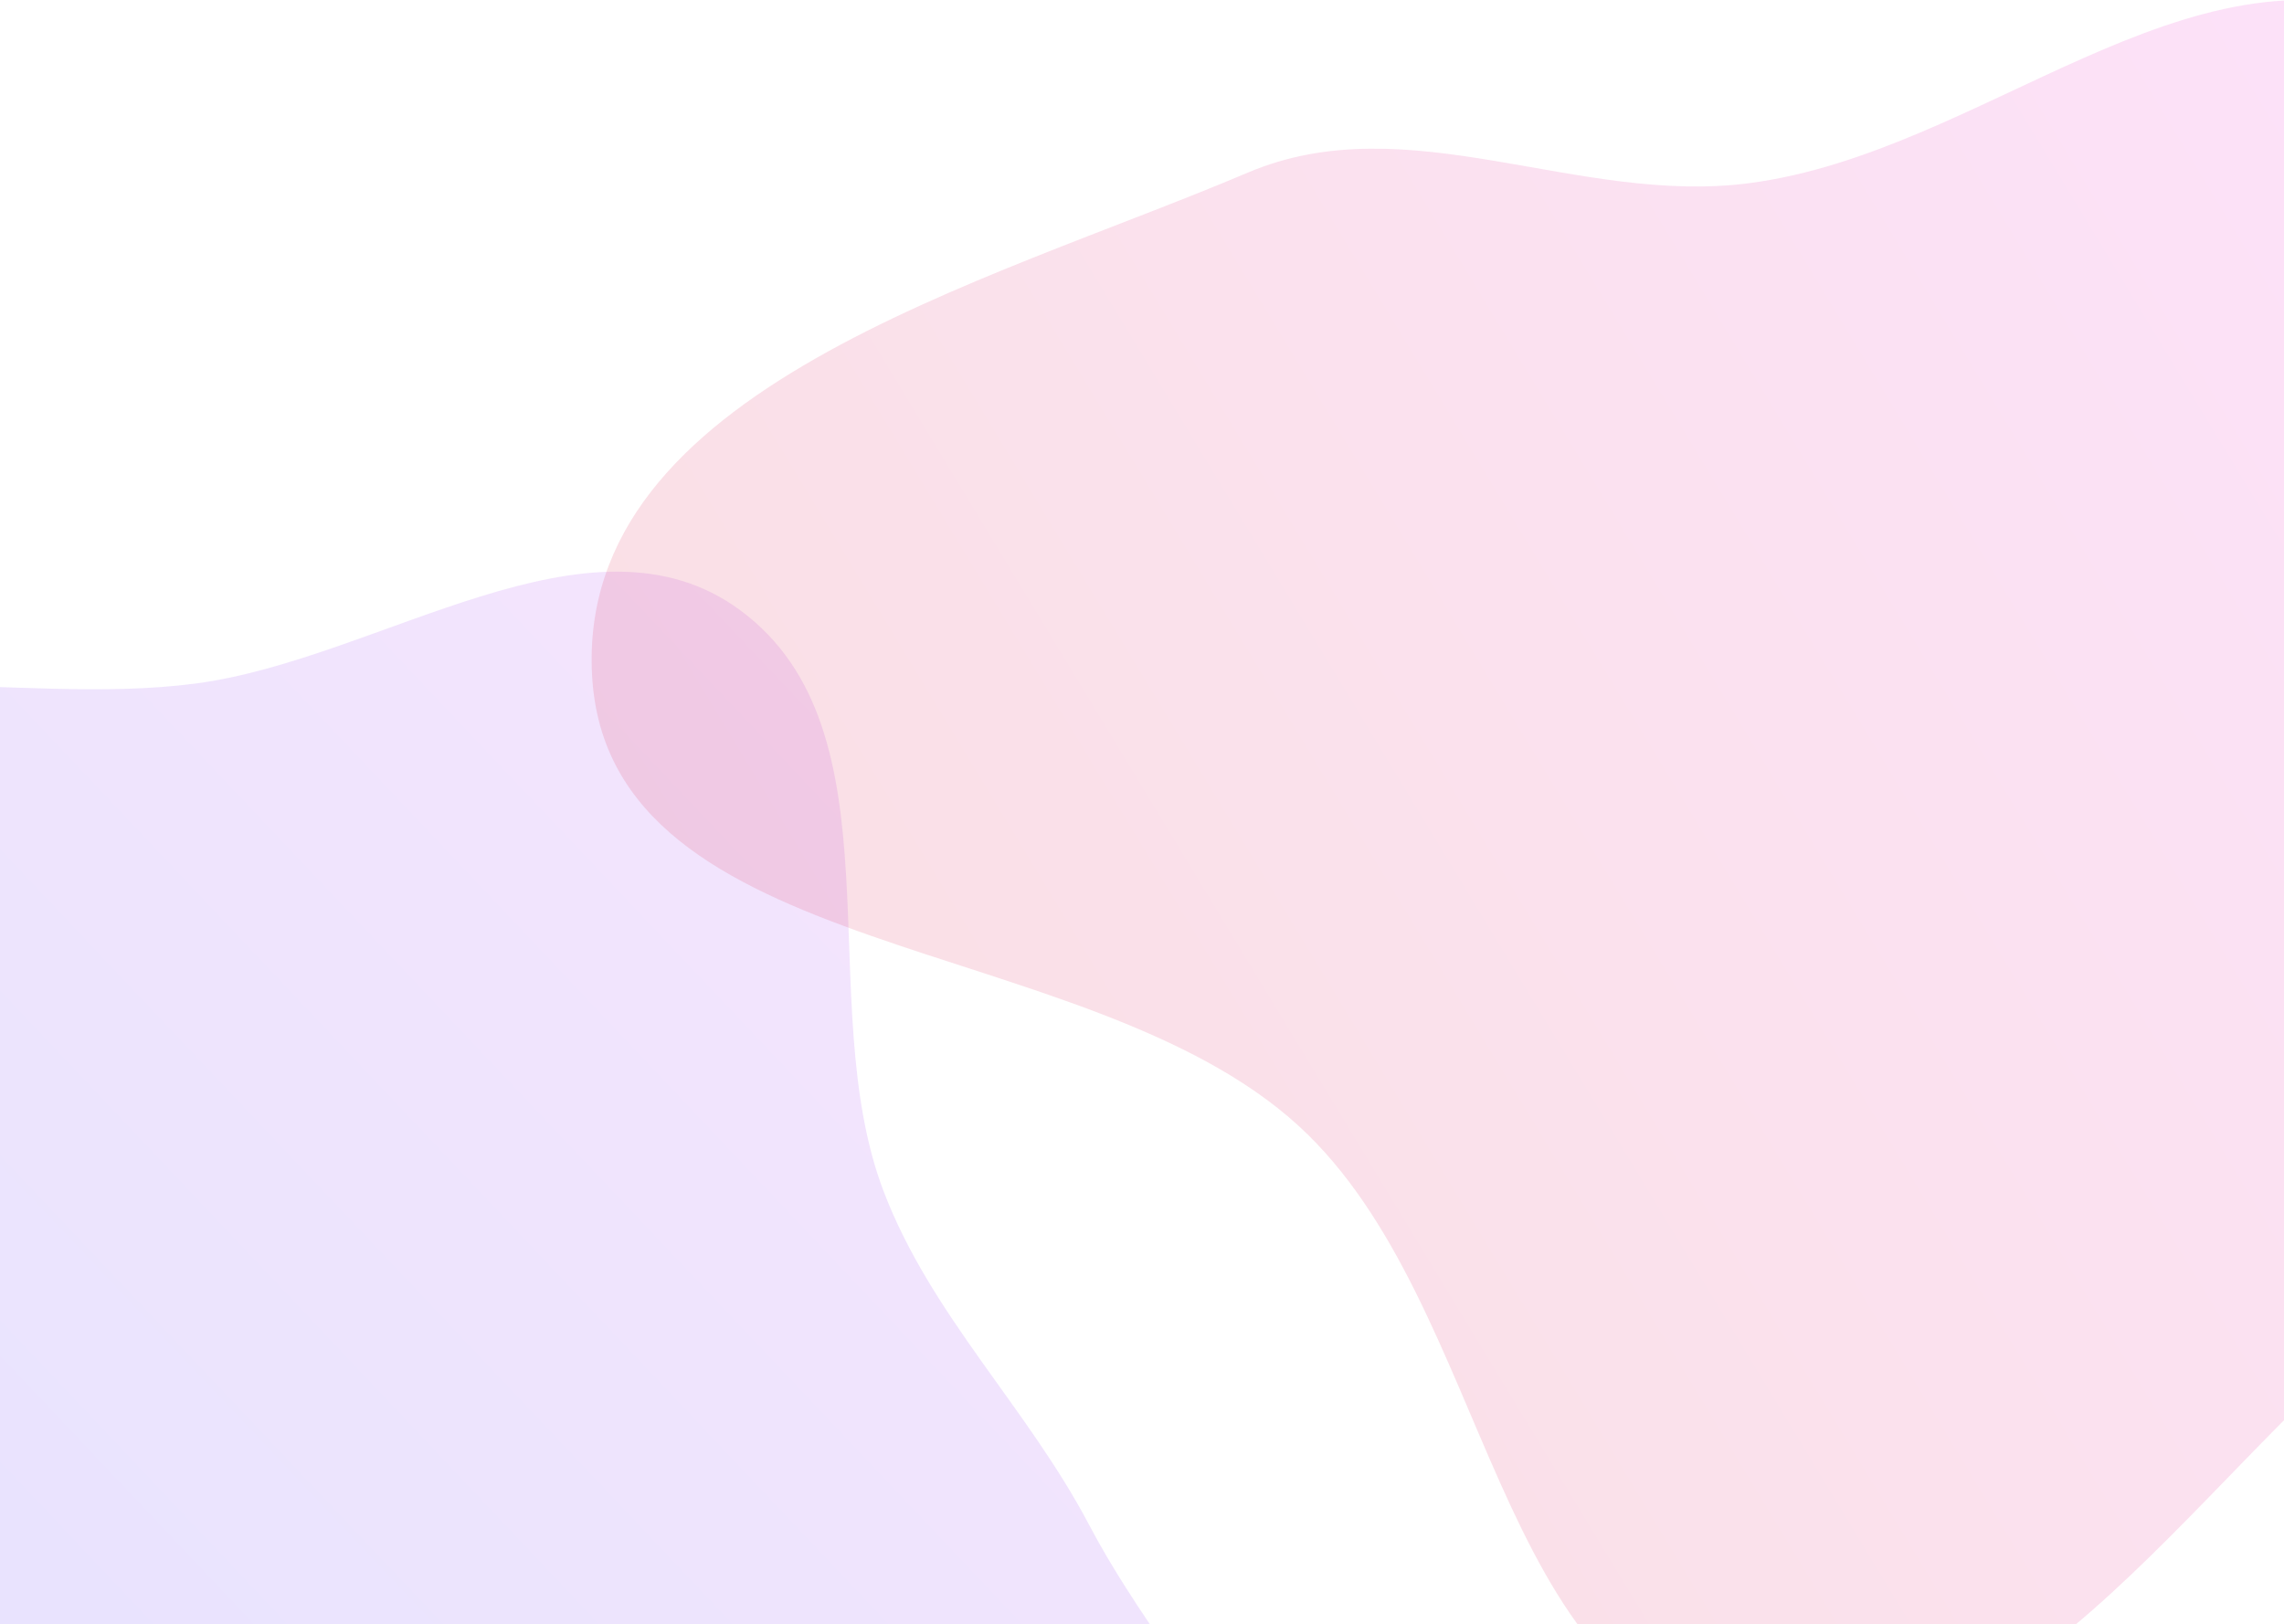
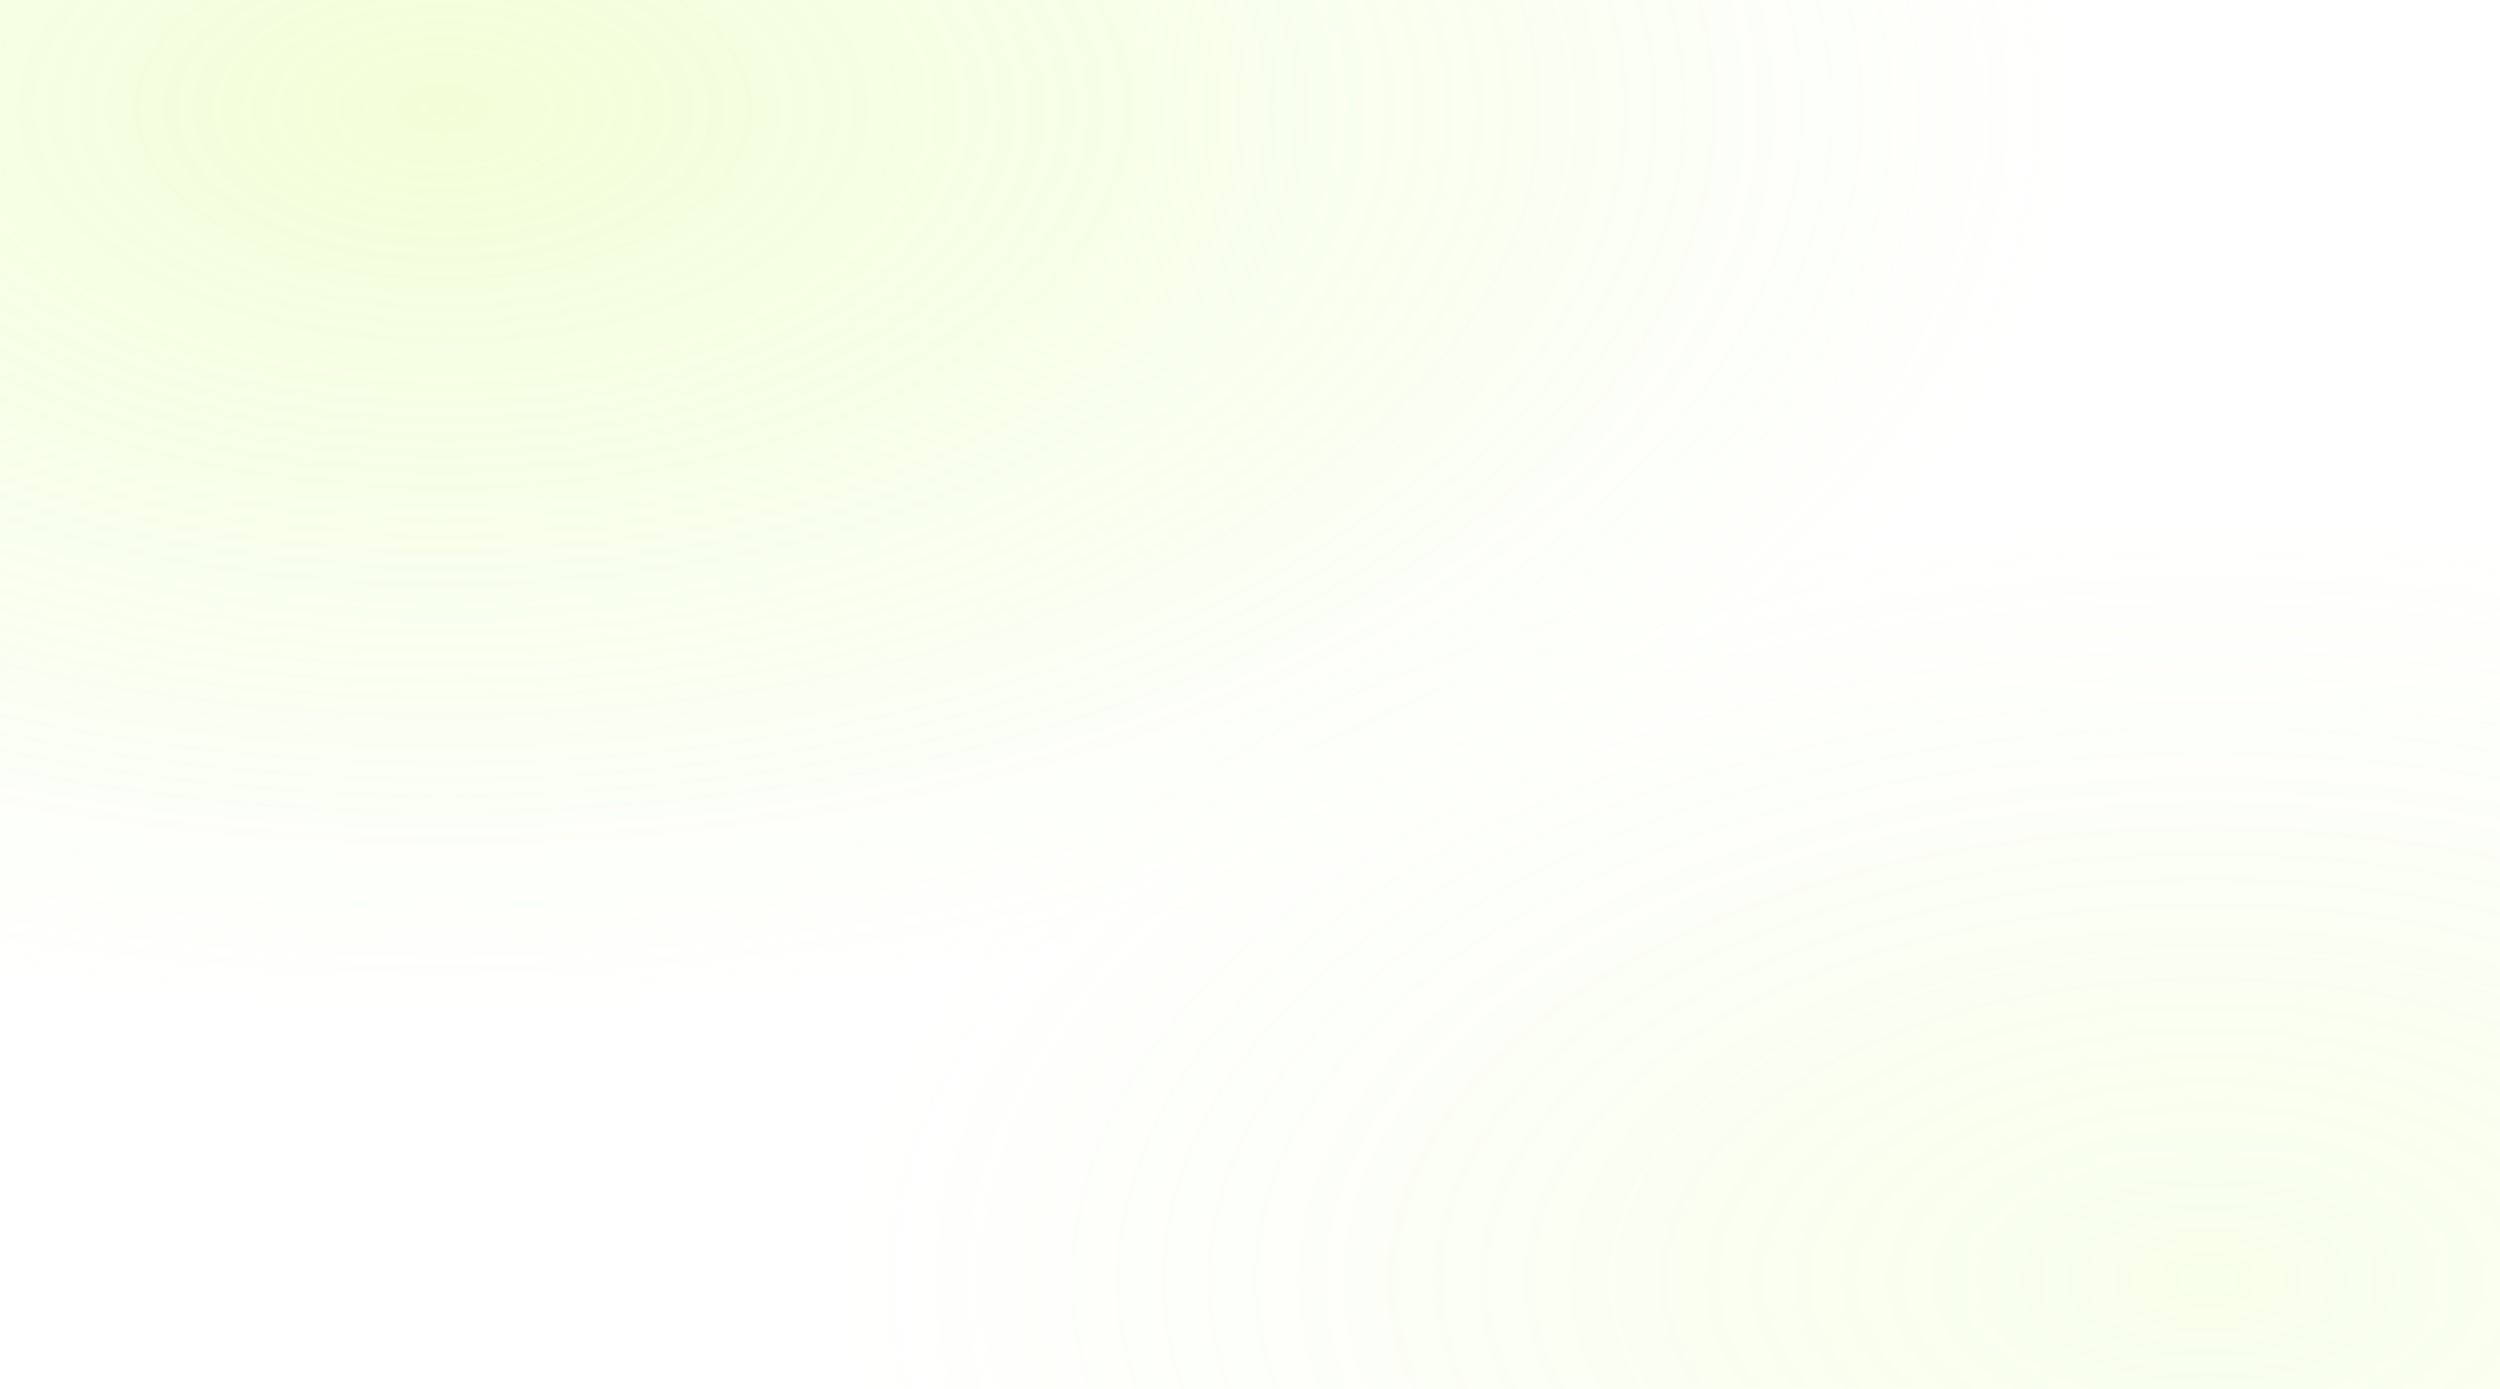
- <svg xmlns="http://www.w3.org/2000/svg" width="1440" height="1024" fill="none">
-   <path fill="url(#a)" fill-rule="evenodd" d="M-217.58 475.75c91.82-72.02 225.52-29.38 341.2-44.74C240 415.56 372.33 315.14 466.77 384.9c102.9 76.02 44.74 246.76 90.31 366.31 29.83 78.24 90.48 136.14 129.48 210.23 57.92 109.99 169.67 208.23 155.9 331.77-13.52 121.26-103.42 264.33-224.23 281.37-141.96 20.03-232.72-220.96-374.06-196.99-151.7 25.73-172.68 330.24-325.85 315.72-128.6-12.2-110.9-230.73-128.15-358.76-12.16-90.14 65.87-176.25 44.1-264.57-26.42-107.2-167.12-163.46-176.72-273.45-10.15-116.29 33.01-248.75 124.87-320.79Z" clip-rule="evenodd" style="opacity:.154" />
-   <path fill="url(#b)" fill-rule="evenodd" d="M1103.43 115.43c146.42-19.45 275.33-155.84 413.5-103.59 188.09 71.13 409 212.64 407.06 413.88-1.94 201.25-259.28 278.6-414.96 405.96-130 106.35-240.24 294.39-405.6 265.3-163.7-28.8-161.93-274.12-284.34-386.66-134.95-124.06-436-101.46-445.82-284.6-9.68-180.38 247.41-246.3 413.54-316.9 101.01-42.93 207.83 21.06 316.62 6.61Z" clip-rule="evenodd" style="opacity:.154" />
+ <svg xmlns="http://www.w3.org/2000/svg" viewBox="0 0 1440 800" preserveAspectRatio="xMidYMid slice">
  <defs>
-     <linearGradient id="b" x1="373" x2="1995.44" y1="1100" y2="118.03" gradientUnits="userSpaceOnUse">
-       <stop stop-color="#D83333" />
-       <stop offset="1" stop-color="#F041FF" />
-     </linearGradient>
-     <linearGradient id="a" x1="107.37" x2="1130.66" y1="1993.35" y2="1026.31" gradientUnits="userSpaceOnUse">
-       <stop stop-color="#3245FF" />
-       <stop offset="1" stop-color="#BC52EE" />
-     </linearGradient>
+     <radialGradient id="glow-a" cx="18%" cy="8%" r="65%">
+       <stop offset="0%" stop-color="#c6fb50" stop-opacity="0.22" />
+       <stop offset="100%" stop-color="#c6fb50" stop-opacity="0" />
+     </radialGradient>
+     <radialGradient id="glow-b" cx="88%" cy="92%" r="55%">
+       <stop offset="0%" stop-color="#c6fb50" stop-opacity="0.12" />
+       <stop offset="100%" stop-color="#c6fb50" stop-opacity="0" />
+     </radialGradient>
  </defs>
+   <rect width="1440" height="800" fill="url(#glow-a)" />
+   <rect width="1440" height="800" fill="url(#glow-b)" />
</svg>
